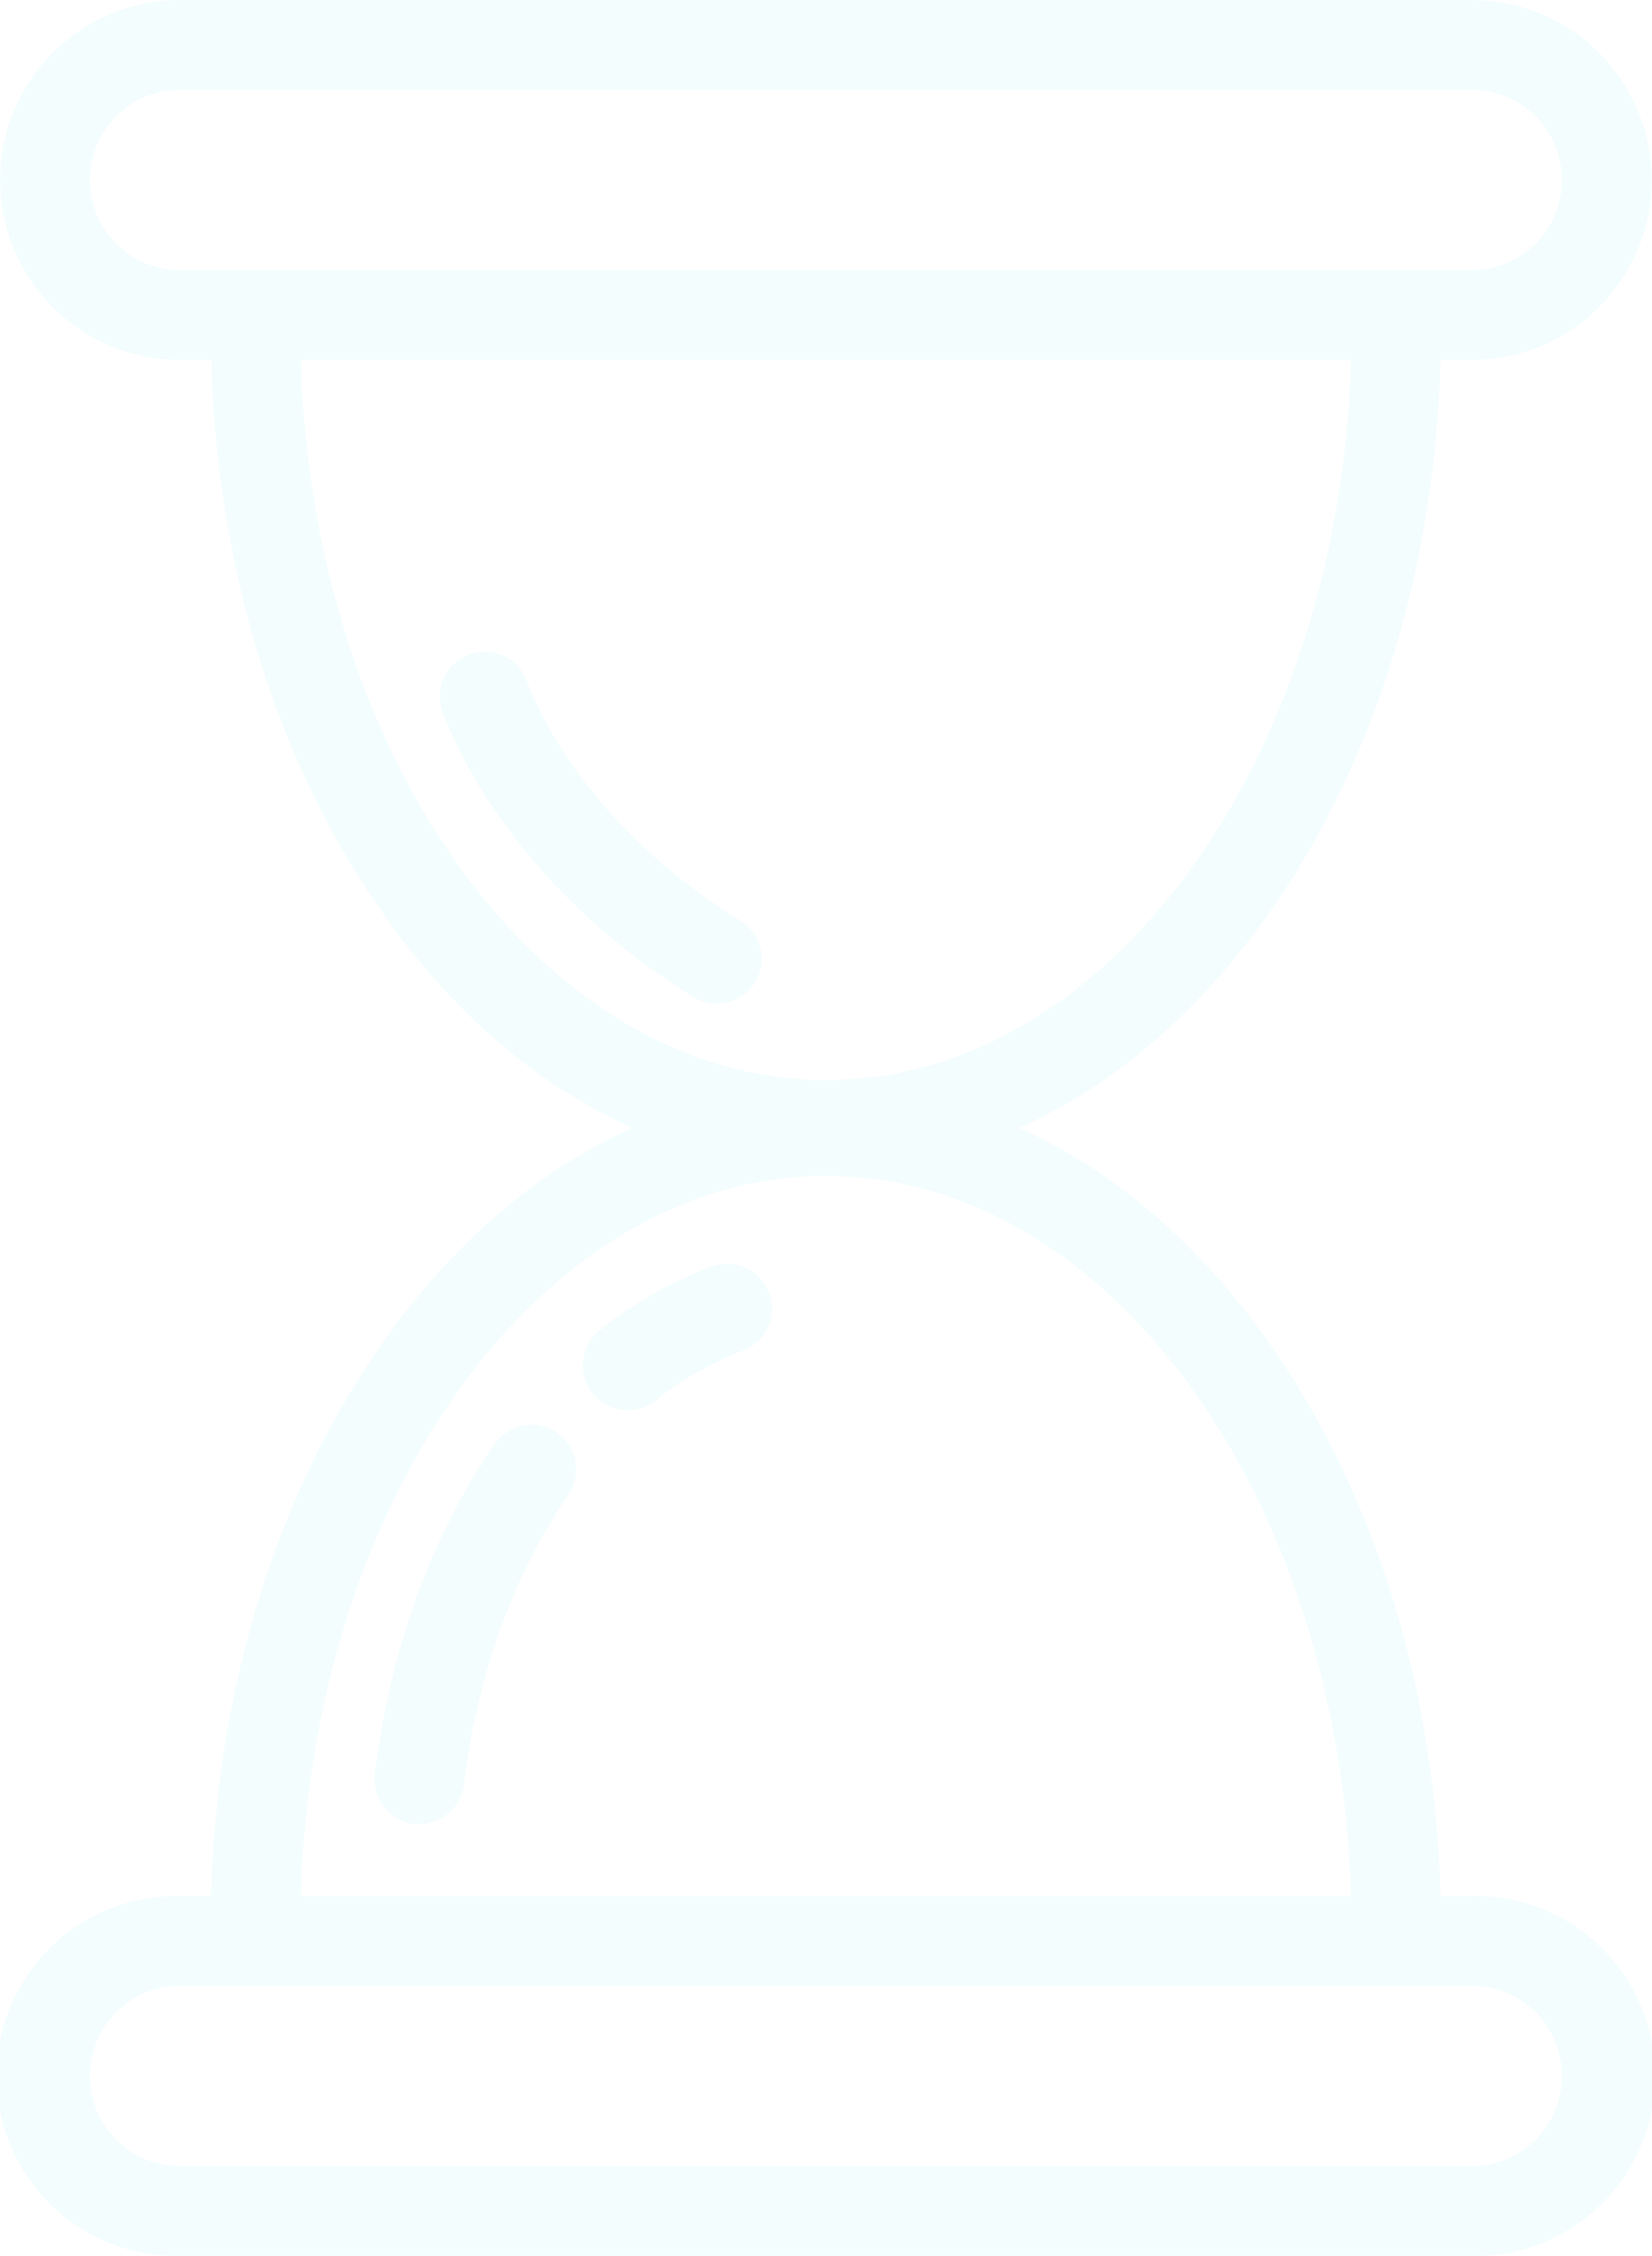
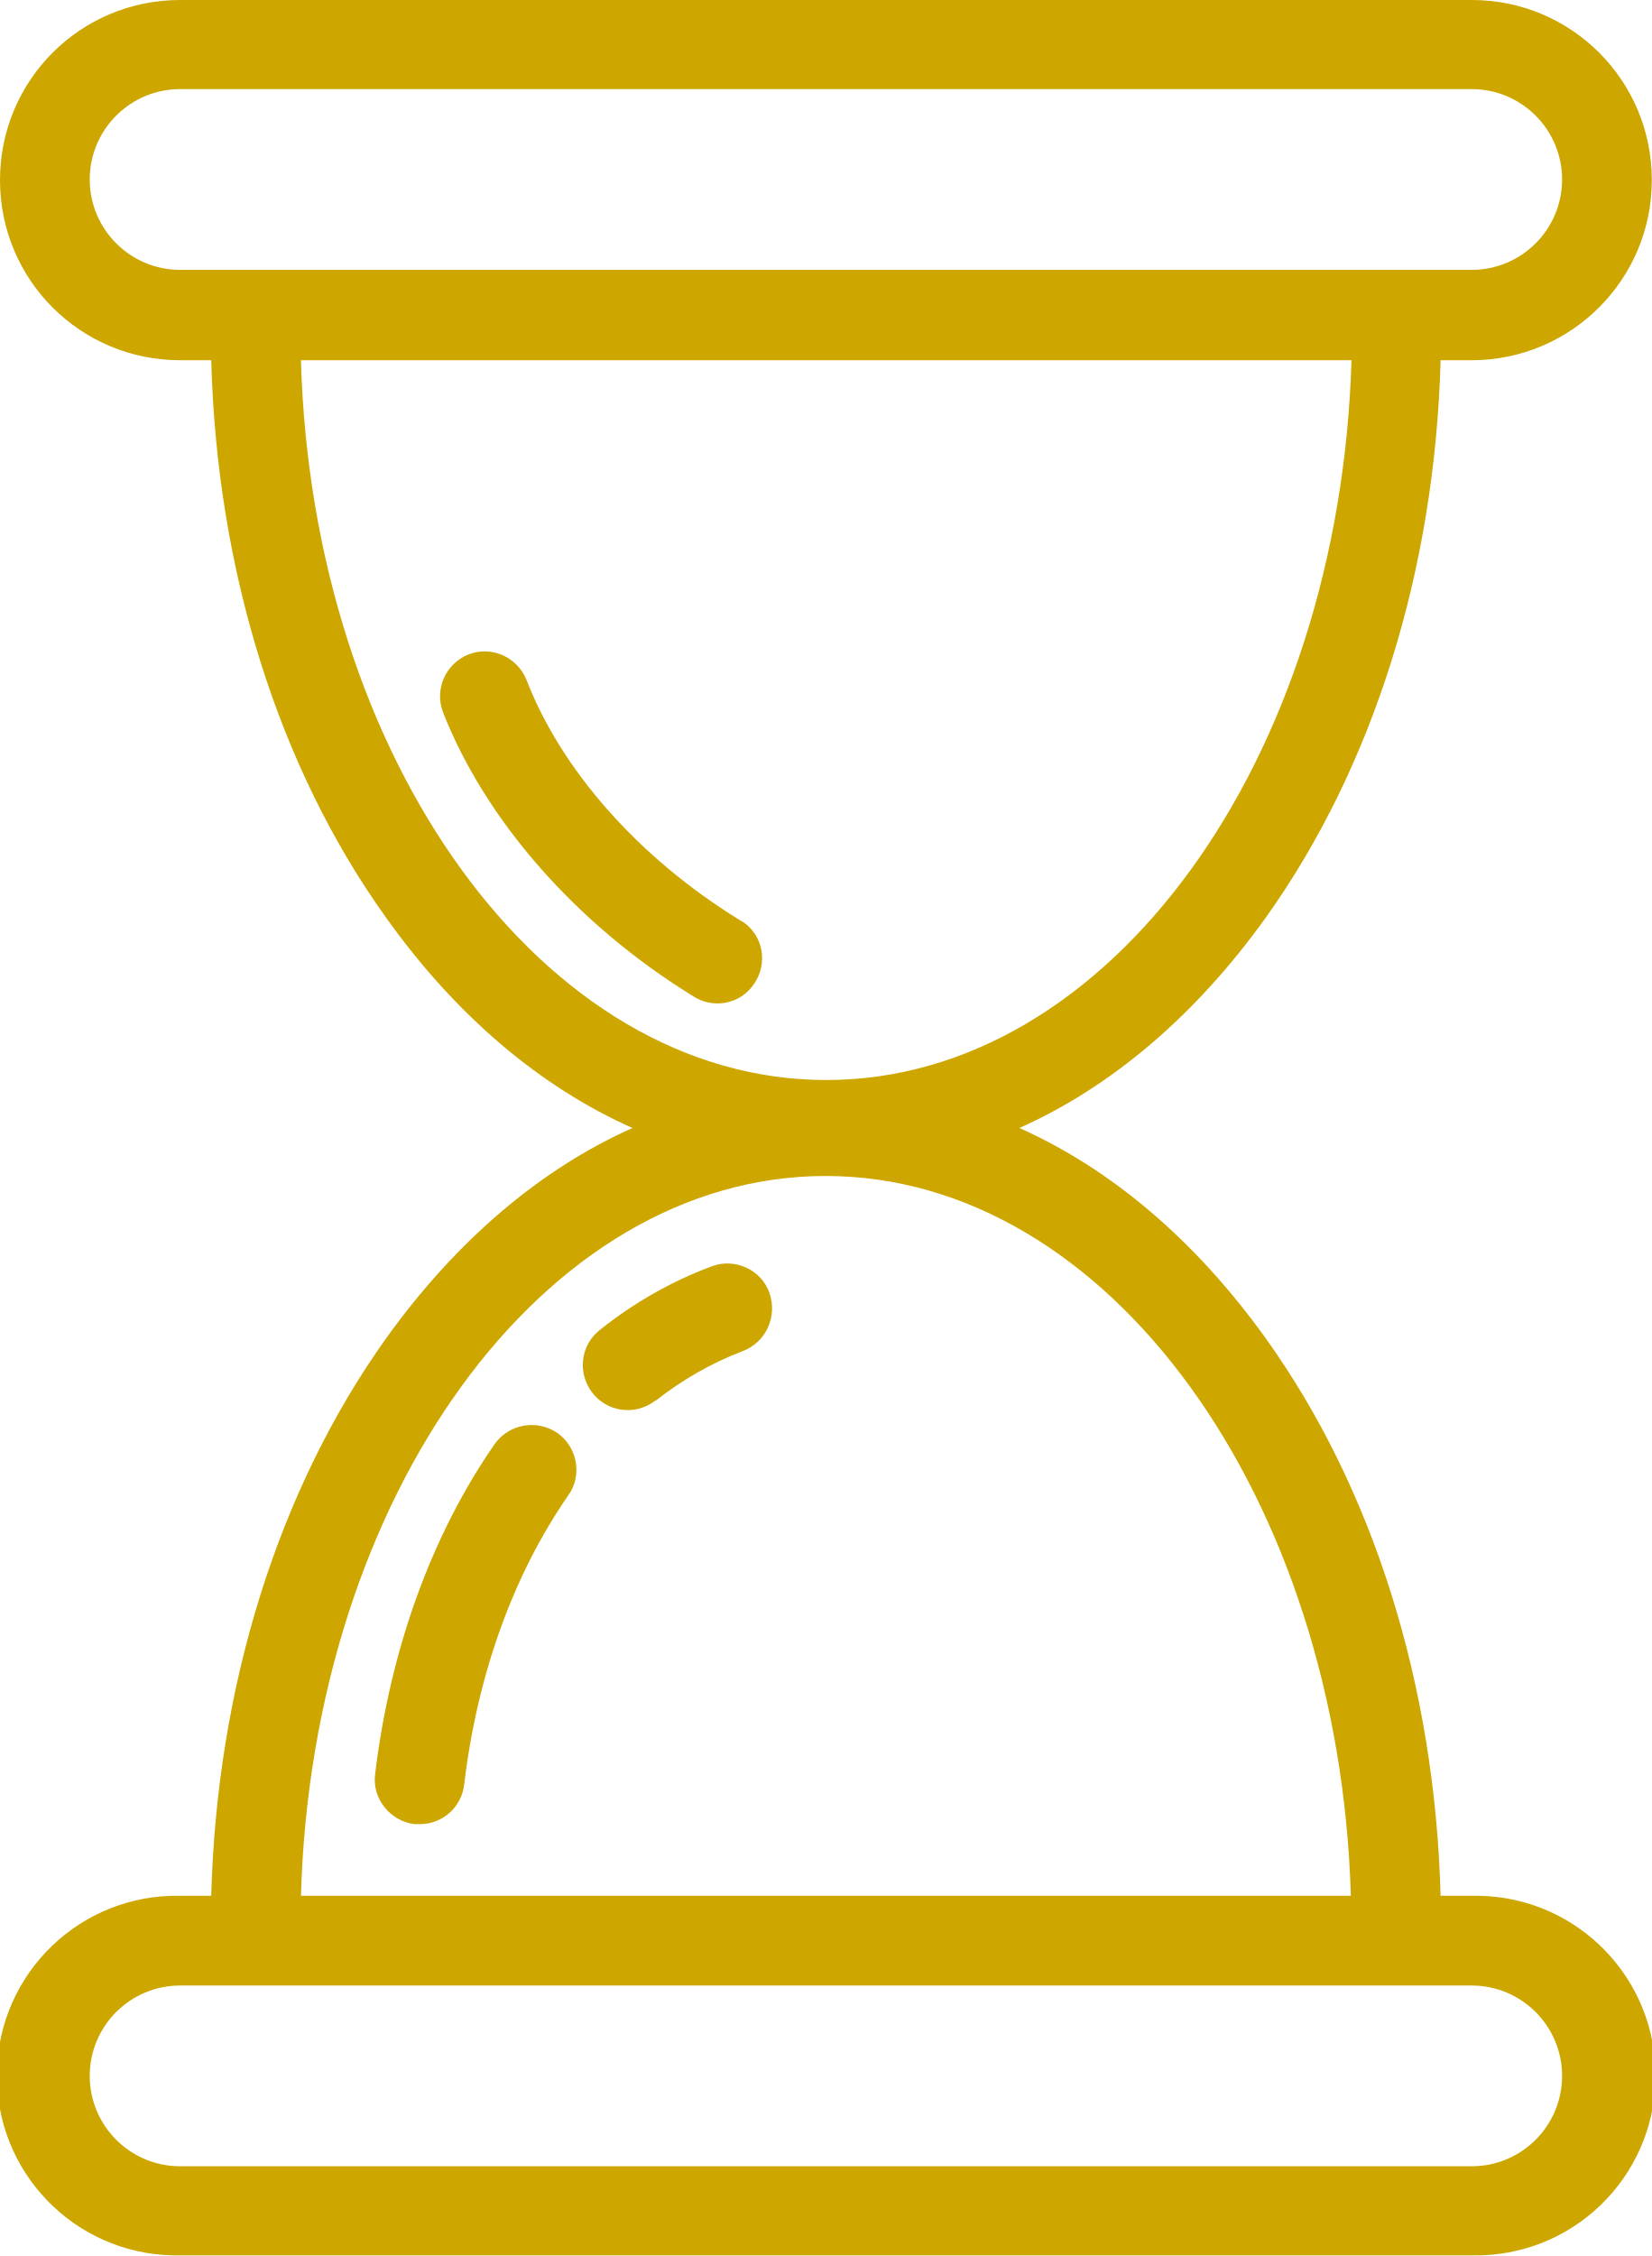
- <svg xmlns="http://www.w3.org/2000/svg" id="Capa_1" data-name="Capa 1" viewBox="0 0 265.09 362">
-   <defs>
-     <style>.cls-1{fill:#f4fdfe;}</style>
-   </defs>
-   <path class="cls-1" d="M156.9,248.88a7.2,7.2,0,0,0-10,1.83c-10.17,14.74-16.83,33.06-19.24,53a7.23,7.23,0,0,0,6.3,8,8.46,8.46,0,0,0,.87,0,7.21,7.21,0,0,0,7.15-6.35c2.13-17.61,7.94-33.7,16.79-46.52A7.21,7.21,0,0,0,156.9,248.88Z" transform="translate(-67.51 -19.01)" />
-   <path class="cls-1" d="M181.69,222.23a65.74,65.74,0,0,0-17.82,10.13,7.21,7.21,0,1,0,8.93,11.32,51.45,51.45,0,0,1,13.9-7.92,7.21,7.21,0,1,0-5-13.53Z" transform="translate(-67.51 -19.01)" />
-   <path class="cls-1" d="M186,166.51c-16-9.89-28.37-23.87-34-38.36a7.21,7.21,0,1,0-13.43,5.26c6.78,17.33,21.32,33.87,39.88,45.36A7.21,7.21,0,1,0,186,166.51Z" transform="translate(-67.51 -19.01)" />
-   <path class="cls-1" d="M303.72,323.24h-5c-.89-33.75-10.78-65.38-28.09-89.54-11.21-15.64-24.73-27.06-39.54-33.69,14.81-6.64,28.33-18.06,39.54-33.7,17.31-24.16,27.2-55.79,28.09-89.54h5a28.88,28.88,0,1,0,0-57.76H96.4a28.88,28.88,0,1,0,0,57.76h5c.89,33.75,10.78,65.38,28.09,89.54C140.66,182,154.17,193.37,169,200c-14.82,6.63-28.33,18.05-39.54,33.69-17.31,24.16-27.2,55.79-28.09,89.54h-5a28.89,28.89,0,1,0,0,57.77H303.72a28.89,28.89,0,1,0,0-57.77ZM96.4,62.35a14.46,14.46,0,1,1,0-28.92H303.72a14.46,14.46,0,0,1,0,28.92Zm19.38,14.42H284.34c-1.85,64.16-38.94,115.54-84.28,115.54S117.62,140.93,115.78,76.77ZM200.06,207.7c45.34,0,82.43,51.38,84.27,115.54H115.78C117.62,259.08,154.72,207.7,200.06,207.7ZM303.72,366.58H96.4a14.46,14.46,0,1,1,0-28.92H303.72a14.46,14.46,0,0,1,0,28.92Z" transform="translate(-67.51 -19.01)" />
+ <svg xmlns="http://www.w3.org/2000/svg" version="1.1" id="Capa_1" x="0px" y="0px" viewBox="0 0 265.1 362" style="enable-background:new 0 0 265.1 362;" xml:space="preserve">
+   <style type="text/css">
+ 	.st0{fill:#CEA600;}
+ </style>
+   <path class="st0" d="M89.4,229.9c-3.3-2.2-7.7-1.4-10,1.8c-10.2,14.7-16.8,33.1-19.2,53c-0.5,3.9,2.4,7.5,6.3,8c0.3,0,0.6,0,0.9,0  c3.6,0,6.7-2.7,7.1-6.4c2.1-17.6,7.9-33.7,16.8-46.5C93.5,236.6,92.6,232.1,89.4,229.9z" />
+   <path class="st0" d="M114.2,203.2c-6.4,2.4-12.4,5.8-17.8,10.1c-3.2,2.4-3.8,6.9-1.4,10.1c2.4,3.2,6.9,3.8,10.1,1.4  c0.1,0,0.1-0.1,0.2-0.1c4.2-3.3,8.9-6,13.9-7.9c3.7-1.4,5.6-5.5,4.3-9.3S117.9,201.8,114.2,203.2L114.2,203.2z" />
+   <path class="st0" d="M118.5,147.5c-16-9.9-28.4-23.9-34-38.4c-1.5-3.7-5.6-5.5-9.3-4.1c-3.7,1.5-5.5,5.6-4.1,9.3  c6.8,17.3,21.3,33.9,39.9,45.4c3.3,2.3,7.8,1.5,10-1.8c2.3-3.3,1.5-7.8-1.8-10C118.9,147.8,118.7,147.6,118.5,147.5z" />
+   <path class="st0" d="M236.2,304.2h-5c-0.9-33.8-10.8-65.4-28.1-89.5c-11.2-15.6-24.7-27.1-39.5-33.7c14.8-6.6,28.3-18.1,39.5-33.7  c17.3-24.2,27.2-55.8,28.1-89.5h5c15.9,0,28.9-12.9,28.9-28.9S252.2,0,236.2,0H28.9C12.9,0,0,12.9,0,28.9s12.9,28.9,28.9,28.9h5  c0.9,33.8,10.8,65.4,28.1,89.5c11.2,15.7,24.7,27.1,39.5,33.7c-14.8,6.6-28.3,18.1-39.5,33.7c-17.3,24.2-27.2,55.8-28.1,89.5h-5  c-16-0.3-29.1,12.4-29.4,28.3c-0.3,16,12.4,29.1,28.3,29.4c0.4,0,0.7,0,1.1,0h207.4c16,0.3,29.1-12.4,29.4-28.3  c0.3-16-12.4-29.1-28.3-29.4C236.9,304.2,236.6,304.2,236.2,304.2L236.2,304.2z M28.9,43.3c-8,0-14.5-6.5-14.5-14.5  s6.5-14.5,14.5-14.5c0,0,0,0,0,0h207.3c8,0,14.5,6.5,14.5,14.5c0,8-6.5,14.5-14.5,14.5H28.9z M48.3,57.8h168.6  c-1.9,64.2-38.9,115.5-84.3,115.5S50.1,121.9,48.3,57.8z M132.5,188.7c45.3,0,82.4,51.4,84.3,115.5H48.3  C50.1,240.1,87.2,188.7,132.5,188.7z M236.2,347.6H28.9c-8,0-14.5-6.5-14.5-14.5c0-8,6.5-14.5,14.5-14.5h207.3  c8,0,14.5,6.5,14.5,14.5C250.7,341.1,244.2,347.6,236.2,347.6z" />
</svg>
